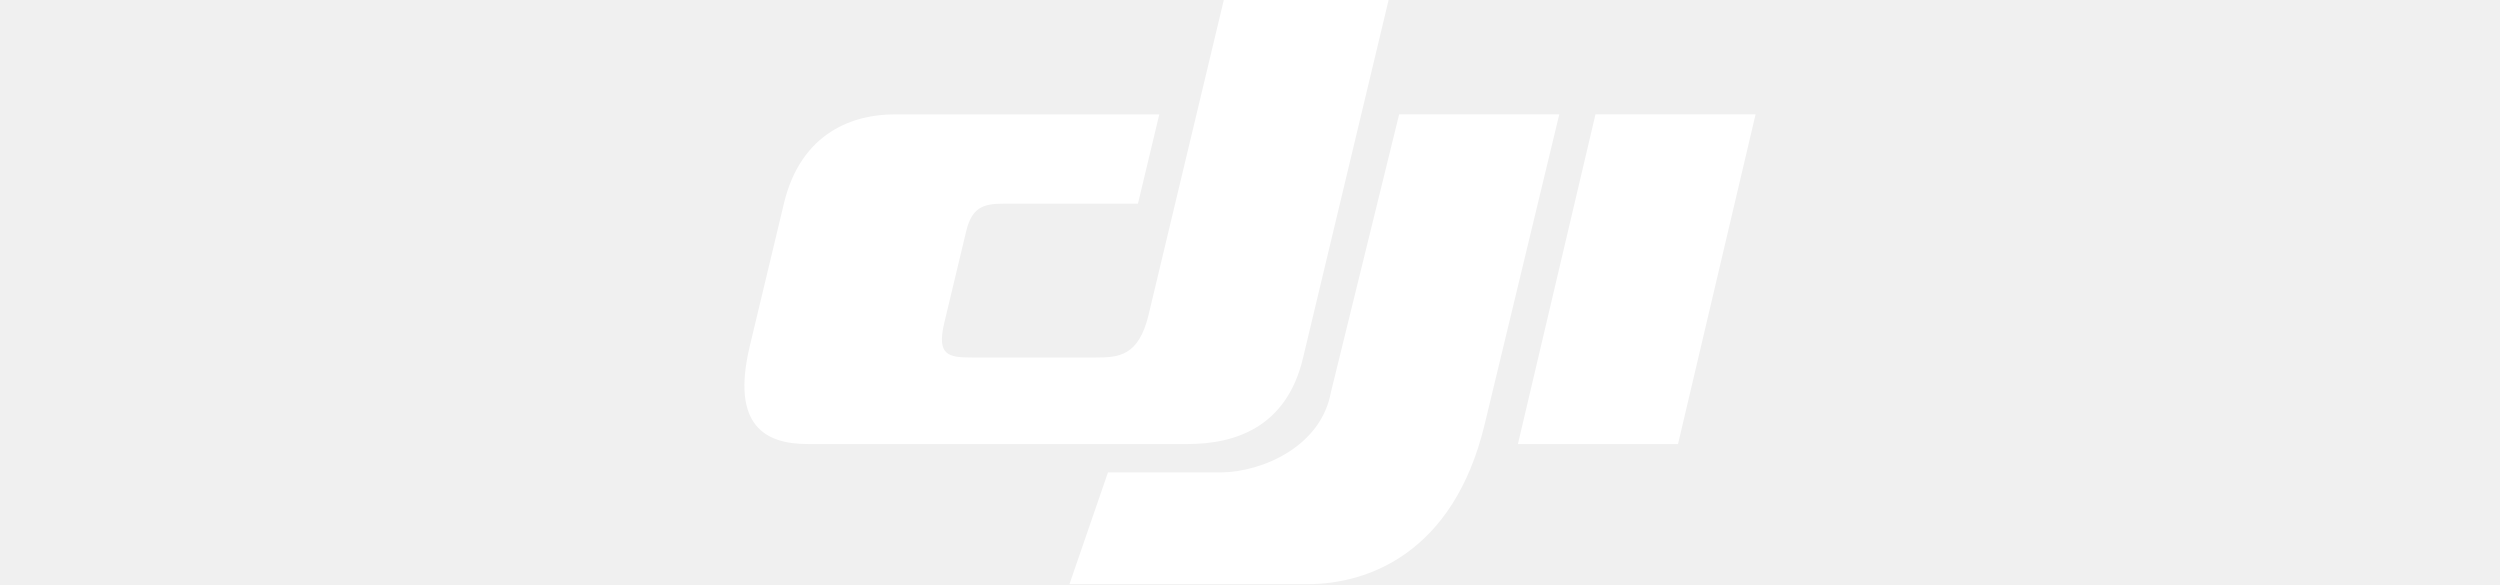
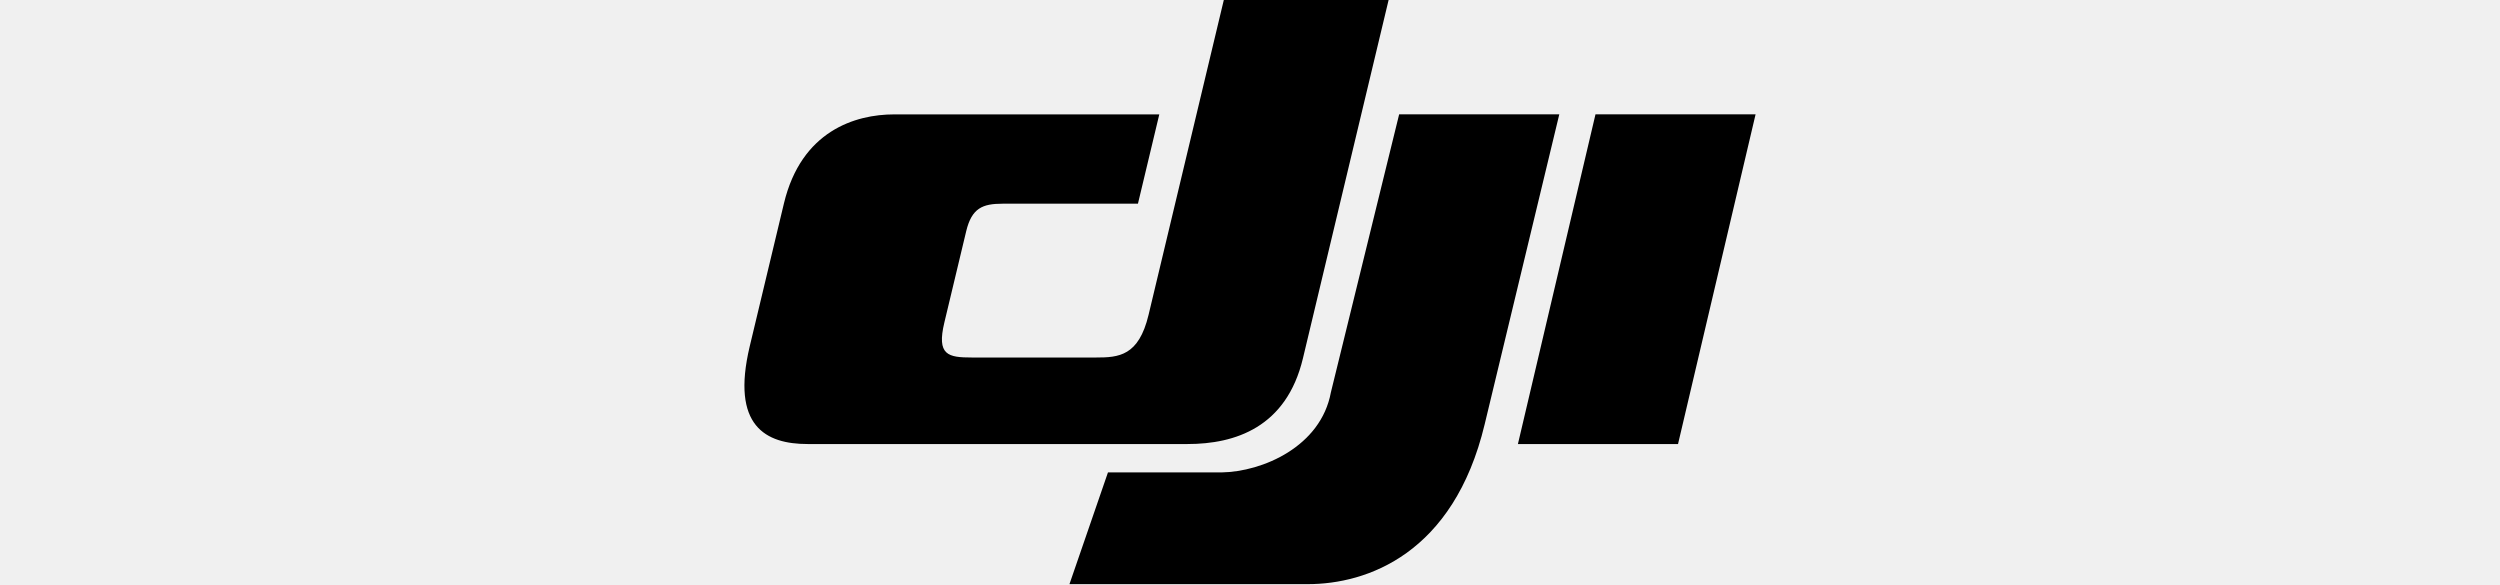
<svg xmlns="http://www.w3.org/2000/svg" height="10.867mm" width="46.505mm" version="1.1" viewBox="0 0 164.781 95.199">
  <g transform="translate(-57.626 -906.13)">
-     <g fill="#fff" transform="matrix(.54927 0 0 .54927 -45.604 584.42)">
+     <g fill="#000" transform="matrix(.54927 0 0 .54927 -45.604 584.42)">
      <g transform="matrix(7.1169 0 0 -7.1169 407.57 711.56)">
-         <path d="m0 0 3.11 12.918h-6.676l-2.845-11.586c-0.413-2.258-2.84-3.315-4.563-3.342h-4.731l-1.605-4.657h9.941c2.452 0 6.074 1.255 7.369 6.667" fill="#fff" />
+         <path d="m0 0 3.11 12.918h-6.676l-2.845-11.586c-0.413-2.258-2.84-3.315-4.563-3.342h-4.731l-1.605-4.657h9.941c2.452 0 6.074 1.255 7.369 6.667" fill="#000" />
      </g>
      <g transform="matrix(7.1169 0 0 -7.1169 307.84 679.14)">
-         <path d="m0 0 3.138 13.131h6.87l-3.571-14.936c-0.687-2.884-2.831-3.577-4.811-3.577h-15.837c-1.745 0-3.207 0.742-2.415 4.072l1.426 5.958c0.723 3.021 2.97 3.712 4.595 3.712h11.053l-0.89-3.723h-5.643c-0.83 0-1.285-0.18-1.517-1.149l-0.91-3.803c-0.326-1.365 0.151-1.46 1.152-1.46h5.17c0.947 0 1.779 0.06 2.19 1.775" fill="#fff" />
+         <path d="m0 0 3.138 13.131h6.87l-3.571-14.936c-0.687-2.884-2.831-3.577-4.811-3.577h-15.837c-1.745 0-3.207 0.742-2.415 4.072l1.426 5.958c0.723 3.021 2.97 3.712 4.595 3.712h11.053l-0.89-3.723h-5.643c-0.83 0-1.285-0.18-1.517-1.149l-0.91-3.803c-0.326-1.365 0.151-1.46 1.152-1.46h5.17c0.947 0 1.779 0.06 2.19 1.775" fill="#000" />
      </g>
      <g transform="matrix(7.1169 0 0 -7.1169 440.44 619.63)">
-         <path d="m0 0-3.234-13.745h6.675l3.233 13.745h-6.674z" fill="#fff" />
+         <path d="m0 0-3.234-13.745h6.675l3.233 13.745h-6.674z" fill="#000" />
      </g>
    </g>
  </g>
</svg>
